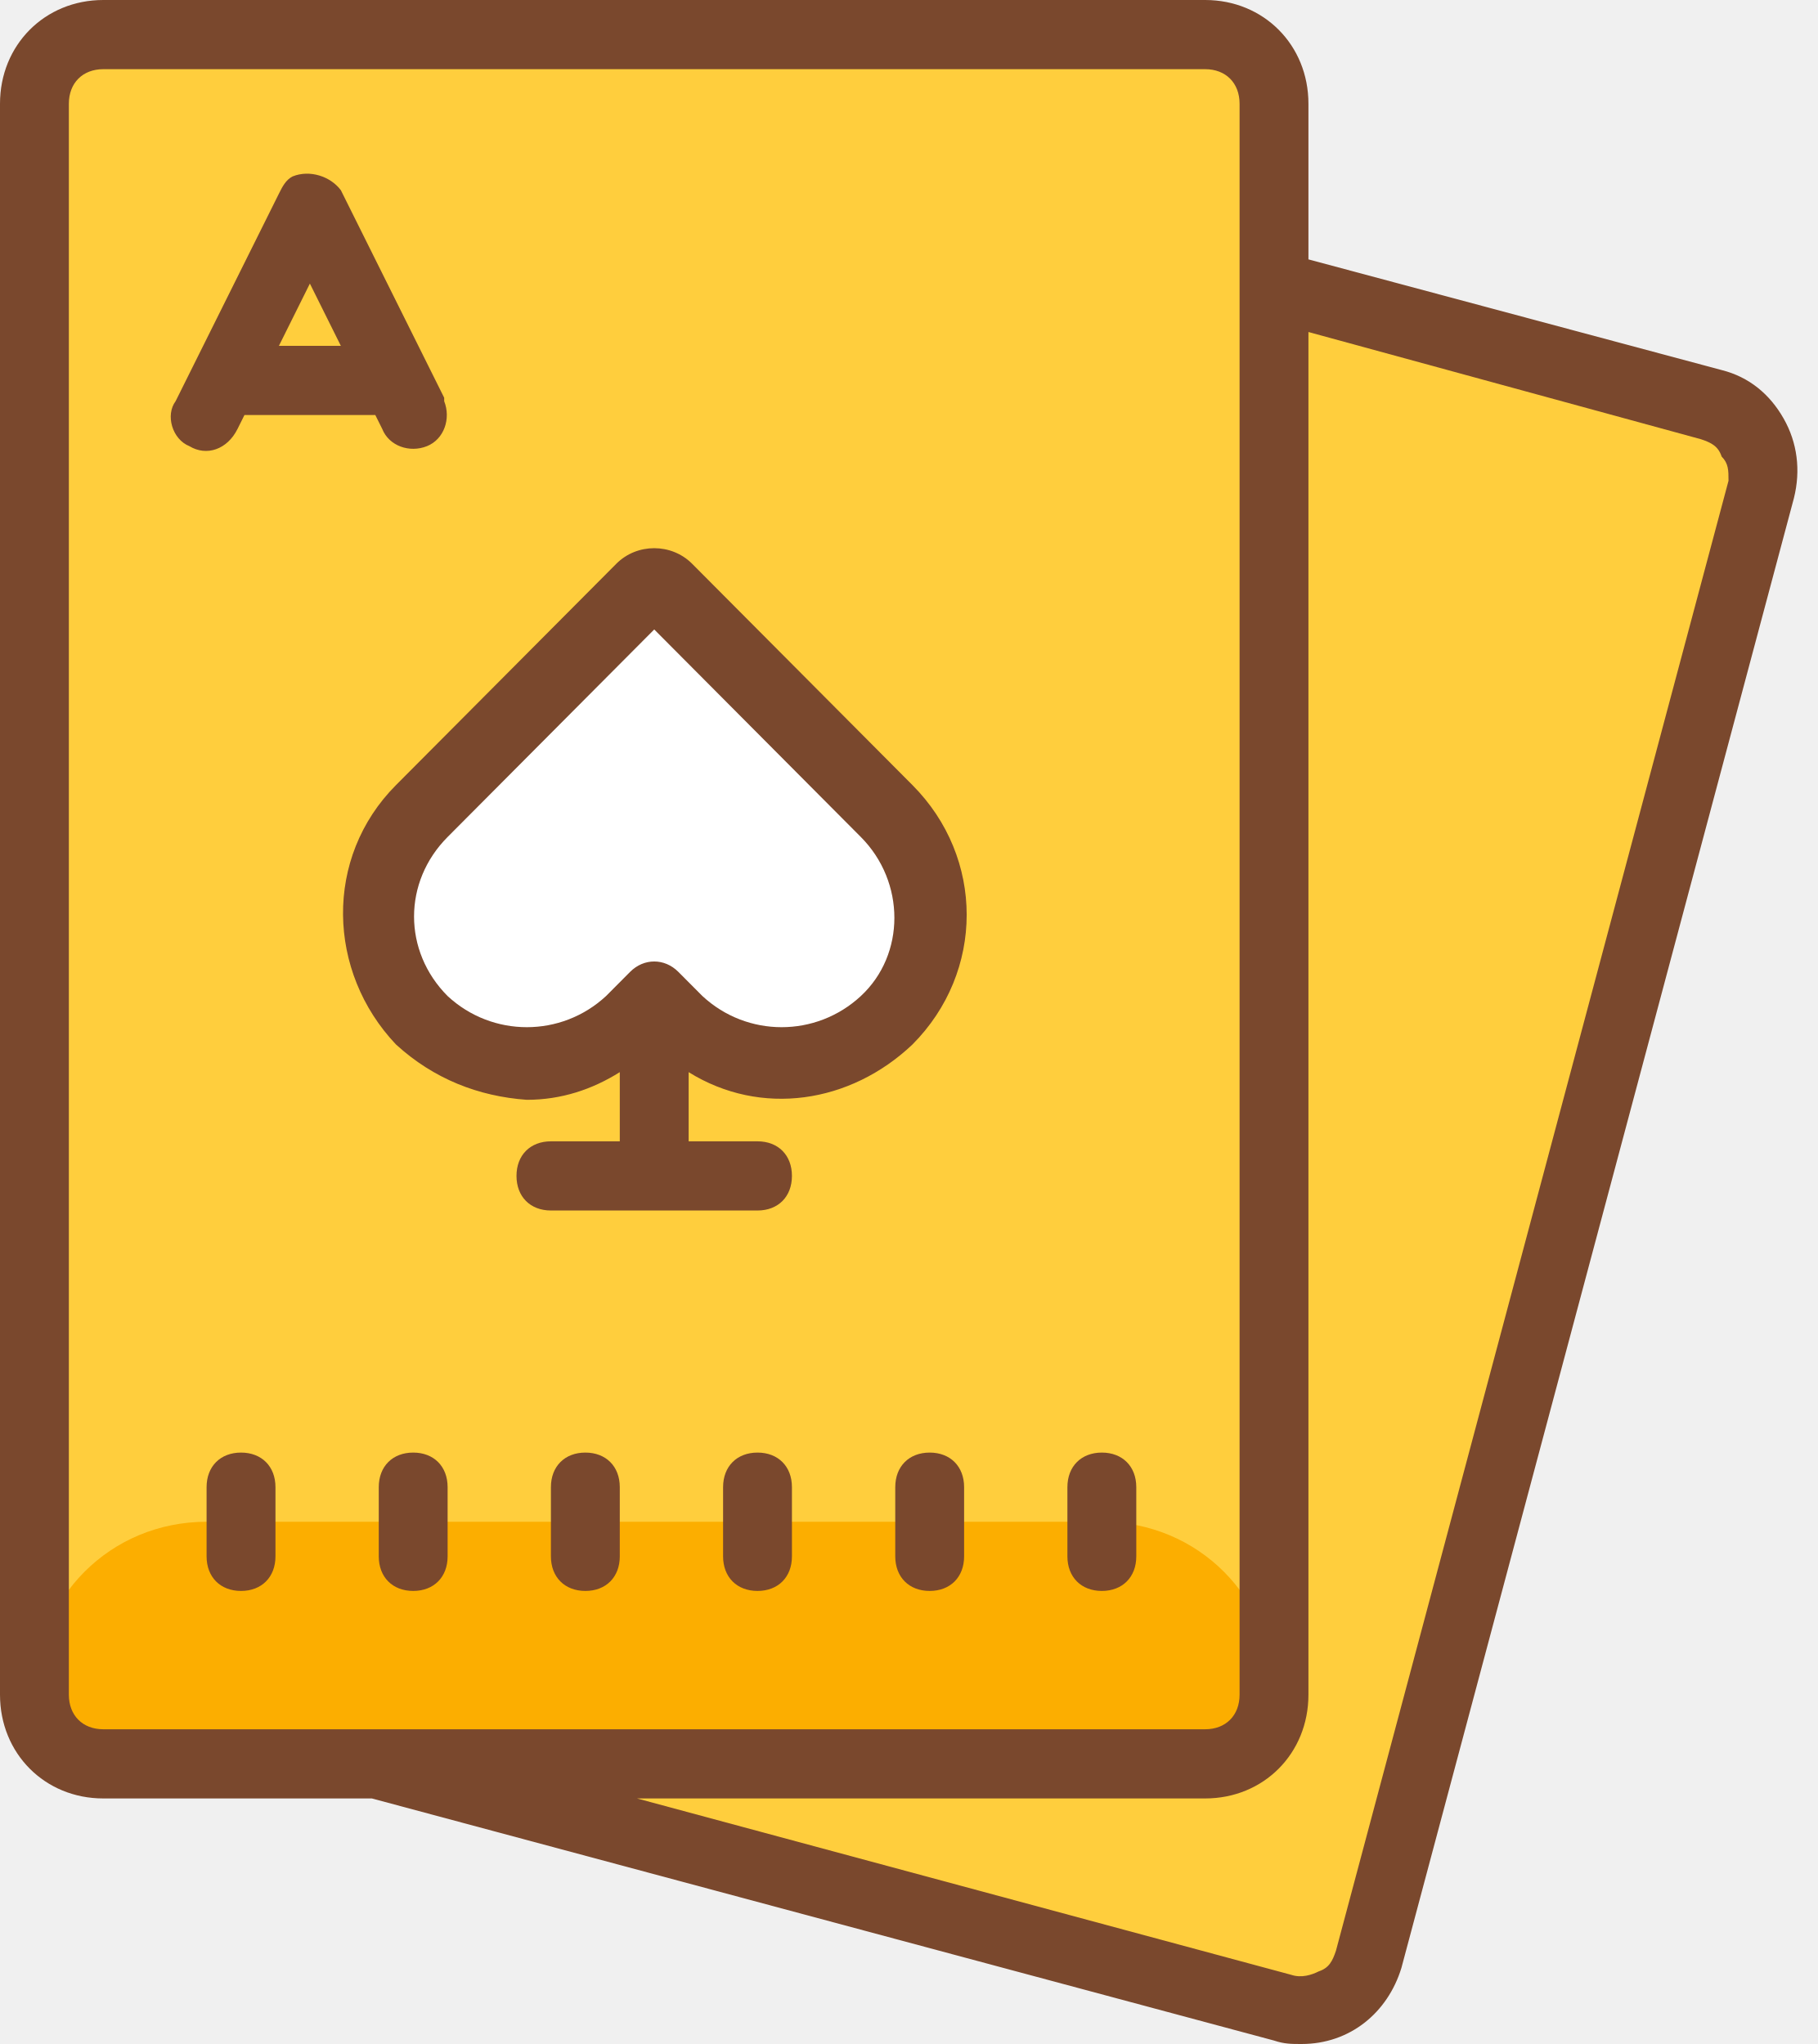
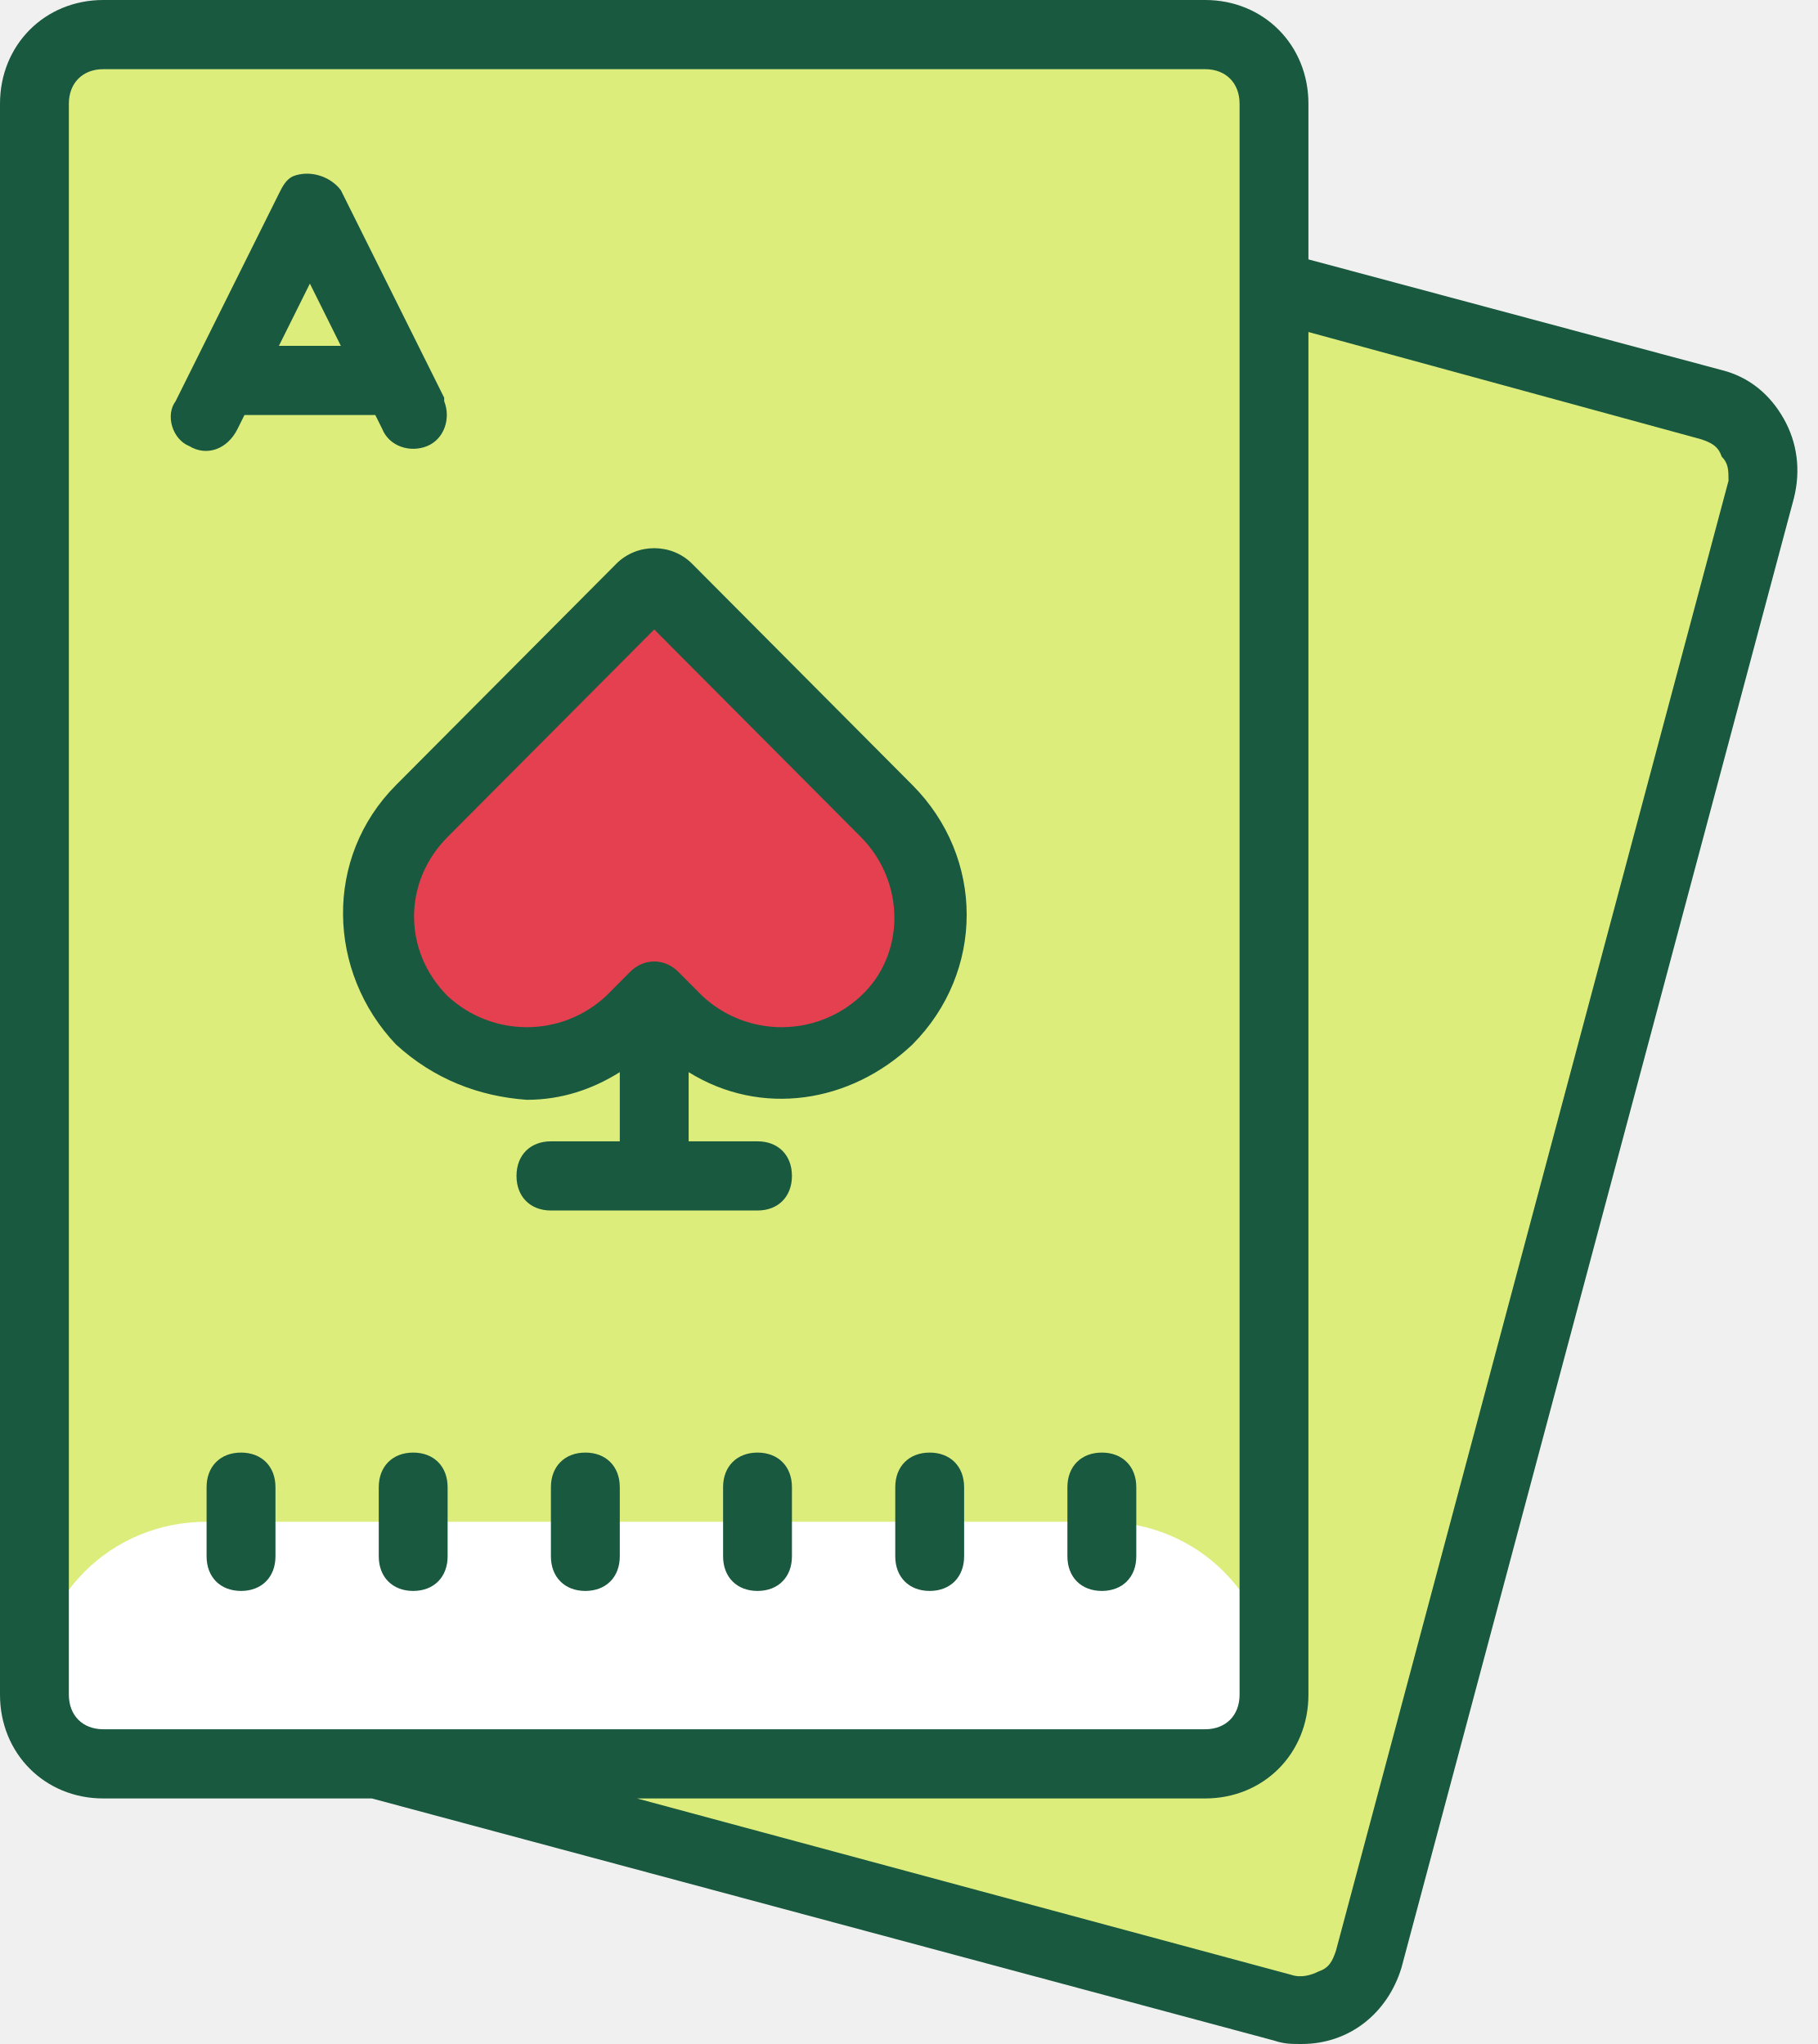
<svg xmlns="http://www.w3.org/2000/svg" width="80" height="90" viewBox="0 0 80 90" fill="none">
-   <path d="M77.453 21.472L60.174 86.193C59.719 87.868 58.052 88.782 56.536 88.325L12.58 76.447C10.913 75.99 10.004 74.315 10.458 72.792L27.738 8.071C28.192 6.396 29.86 5.482 31.375 5.939L75.331 17.817C76.999 18.274 77.908 19.949 77.453 21.472Z" fill="#FFCE3D" />
-   <path d="M4.547 1.523H53.05C54.718 1.523 56.082 2.894 56.082 4.569V74.619C56.082 76.294 54.718 77.665 53.05 77.665H4.547C2.88 77.665 1.516 76.294 1.516 74.619V4.569C1.516 2.894 2.88 1.523 4.547 1.523Z" fill="#FFCE3D" />
-   <path d="M56.082 74.62C56.082 76.295 54.718 77.665 53.05 77.665H4.547C2.88 77.665 1.516 76.295 1.516 74.62C1.516 70.356 4.85 67.005 9.094 67.005H48.503C52.747 67.005 56.082 70.356 56.082 74.62Z" fill="#FCAE00" />
-   <path d="M18.643 44.924C21.22 47.513 25.312 47.513 27.889 44.924L28.95 43.858L30.011 44.924C32.588 47.513 36.68 47.513 39.257 44.924C41.834 42.335 41.834 38.224 39.257 35.635L29.556 25.889C29.253 25.584 28.647 25.584 28.344 25.889L18.643 35.635C16.066 38.376 16.066 42.487 18.643 44.924C18.492 44.924 18.492 44.924 18.643 44.924Z" fill="white" />
-   <path d="M78.514 18.427C77.908 17.36 76.999 16.599 75.786 16.294L57.597 11.421V4.569C57.597 1.98 55.627 0 53.05 0H4.547C1.97 0 -0 1.98 -0 4.569V74.619C-0 77.208 1.97 79.188 4.547 79.188H16.37L56.082 89.848C56.536 90 56.84 90 57.294 90C59.416 90 61.084 88.63 61.69 86.65L78.969 21.929C79.272 20.711 79.121 19.492 78.514 18.427ZM9.549 76.142H4.547C3.638 76.142 3.031 75.533 3.031 74.619V4.569C3.031 3.655 3.638 3.046 4.547 3.046H53.05C53.96 3.046 54.566 3.655 54.566 4.569V74.619C54.566 75.533 53.96 76.142 53.05 76.142H9.549ZM76.089 21.168L58.81 85.888C58.658 86.345 58.507 86.65 58.052 86.802C57.749 86.954 57.294 87.107 56.84 86.954L28.041 79.188H53.05C55.627 79.188 57.597 77.208 57.597 74.619V14.619L74.877 19.34C75.331 19.492 75.635 19.645 75.786 20.102C76.089 20.406 76.089 20.711 76.089 21.168Z" fill="#7A482D" />
-   <path d="M10.458 18.883L10.761 18.274H16.521L16.824 18.883C17.127 19.645 18.037 19.949 18.795 19.645C19.553 19.34 19.856 18.427 19.553 17.665C19.553 17.665 19.553 17.665 19.553 17.513L15.005 8.376C14.551 7.767 13.641 7.462 12.883 7.767C12.58 7.919 12.429 8.223 12.277 8.528L7.73 17.665C7.275 18.274 7.578 19.34 8.336 19.645C9.094 20.102 10.004 19.797 10.458 18.883C10.458 19.036 10.458 19.036 10.458 18.883ZM13.641 12.487L15.005 15.229H12.277L13.641 12.487ZM23.19 48.426C24.706 48.426 26.07 47.97 27.283 47.208V50.254H24.251C23.342 50.254 22.736 50.863 22.736 51.777C22.736 52.69 23.342 53.3 24.251 53.3H33.346C34.255 53.3 34.861 52.69 34.861 51.777C34.861 50.863 34.255 50.254 33.346 50.254H30.314V47.208C33.497 49.188 37.438 48.579 40.166 45.99C43.349 42.792 43.349 37.767 40.166 34.569L30.466 24.822C29.556 23.909 28.041 23.909 27.131 24.822L17.431 34.569C14.248 37.767 14.399 42.792 17.431 45.99C19.098 47.513 21.068 48.274 23.19 48.426ZM19.704 36.853L28.799 27.716L37.893 36.853C39.863 38.833 39.863 42.031 37.893 43.858C35.922 45.685 32.891 45.685 30.921 43.858L29.86 42.792C29.253 42.183 28.344 42.183 27.738 42.792L26.677 43.858C24.706 45.685 21.675 45.685 19.704 43.858C17.734 41.878 17.734 38.833 19.704 36.853ZM10.61 63.959C9.7 63.959 9.094 64.569 9.094 65.482V68.528C9.094 69.442 9.7 70.051 10.61 70.051C11.519 70.051 12.126 69.442 12.126 68.528V65.482C12.126 64.569 11.519 63.959 10.61 63.959ZM18.189 70.051C19.098 70.051 19.704 69.442 19.704 68.528V65.482C19.704 64.569 19.098 63.959 18.189 63.959C17.279 63.959 16.673 64.569 16.673 65.482V68.528C16.673 69.442 17.279 70.051 18.189 70.051ZM25.767 63.959C24.858 63.959 24.251 64.569 24.251 65.482V68.528C24.251 69.442 24.858 70.051 25.767 70.051C26.677 70.051 27.283 69.442 27.283 68.528V65.482C27.283 64.569 26.677 63.959 25.767 63.959ZM33.346 63.959C32.436 63.959 31.83 64.569 31.83 65.482V68.528C31.83 69.442 32.436 70.051 33.346 70.051C34.255 70.051 34.861 69.442 34.861 68.528V65.482C34.861 64.569 34.255 63.959 33.346 63.959ZM40.924 63.959C40.015 63.959 39.409 64.569 39.409 65.482V68.528C39.409 69.442 40.015 70.051 40.924 70.051C41.834 70.051 42.44 69.442 42.44 68.528V65.482C42.44 64.569 41.834 63.959 40.924 63.959ZM48.503 70.051C49.412 70.051 50.019 69.442 50.019 68.528V65.482C50.019 64.569 49.412 63.959 48.503 63.959C47.593 63.959 46.987 64.569 46.987 65.482V68.528C46.987 69.442 47.593 70.051 48.503 70.051Z" fill="#7A482D" />
+   <path d="M77.453 21.472L60.174 86.193C59.719 87.868 58.052 88.782 56.536 88.325L12.58 76.447C10.913 75.99 10.004 74.315 10.458 72.792L27.738 8.071C28.192 6.396 29.86 5.482 31.375 5.939L75.331 17.817C76.999 18.274 77.908 19.949 77.453 21.472Z" fill="#DDED7C" />
+   <path d="M4.547 1.523H53.05C54.718 1.523 56.082 2.894 56.082 4.569V74.619C56.082 76.294 54.718 77.665 53.05 77.665H4.547C2.88 77.665 1.516 76.294 1.516 74.619V4.569C1.516 2.894 2.88 1.523 4.547 1.523Z" fill="#DDED7C" />
+   <path d="M56.082 74.62C56.082 76.295 54.718 77.665 53.05 77.665H4.547C2.88 77.665 1.516 76.295 1.516 74.62C1.516 70.356 4.85 67.005 9.094 67.005H48.503C52.747 67.005 56.082 70.356 56.082 74.62Z" fill="white" />
+   <path d="M18.643 44.924C21.22 47.513 25.312 47.513 27.889 44.924L28.95 43.858L30.011 44.924C32.588 47.513 36.68 47.513 39.257 44.924C41.834 42.335 41.834 38.224 39.257 35.635L29.556 25.889C29.253 25.584 28.647 25.584 28.344 25.889L18.643 35.635C16.066 38.376 16.066 42.487 18.643 44.924C18.492 44.924 18.492 44.924 18.643 44.924Z" fill="#E44050" />
+   <path d="M78.514 18.427C77.908 17.36 76.999 16.599 75.786 16.294L57.597 11.421V4.569C57.597 1.98 55.627 0 53.05 0H4.547C1.97 0 -0 1.98 -0 4.569V74.619C-0 77.208 1.97 79.188 4.547 79.188H16.37L56.082 89.848C56.536 90 56.84 90 57.294 90C59.416 90 61.084 88.63 61.69 86.65L78.969 21.929C79.272 20.711 79.121 19.492 78.514 18.427ZM9.549 76.142H4.547C3.638 76.142 3.031 75.533 3.031 74.619V4.569C3.031 3.655 3.638 3.046 4.547 3.046H53.05C53.96 3.046 54.566 3.655 54.566 4.569V74.619C54.566 75.533 53.96 76.142 53.05 76.142H9.549ZM76.089 21.168L58.81 85.888C58.658 86.345 58.507 86.65 58.052 86.802C57.749 86.954 57.294 87.107 56.84 86.954L28.041 79.188H53.05C55.627 79.188 57.597 77.208 57.597 74.619V14.619L74.877 19.34C75.331 19.492 75.635 19.645 75.786 20.102C76.089 20.406 76.089 20.711 76.089 21.168Z" fill="#19593F" />
+   <path d="M10.458 18.883L10.761 18.274H16.521L16.824 18.883C17.127 19.645 18.037 19.949 18.795 19.645C19.553 19.34 19.856 18.427 19.553 17.665C19.553 17.665 19.553 17.665 19.553 17.513L15.005 8.376C14.551 7.767 13.641 7.462 12.883 7.767C12.58 7.919 12.429 8.223 12.277 8.528L7.73 17.665C7.275 18.274 7.578 19.34 8.336 19.645C9.094 20.102 10.004 19.797 10.458 18.883C10.458 19.036 10.458 19.036 10.458 18.883ZM13.641 12.487L15.005 15.229H12.277L13.641 12.487ZM23.19 48.426C24.706 48.426 26.07 47.97 27.283 47.208V50.254H24.251C23.342 50.254 22.736 50.863 22.736 51.777C22.736 52.69 23.342 53.3 24.251 53.3H33.346C34.255 53.3 34.861 52.69 34.861 51.777C34.861 50.863 34.255 50.254 33.346 50.254H30.314V47.208C33.497 49.188 37.438 48.579 40.166 45.99C43.349 42.792 43.349 37.767 40.166 34.569L30.466 24.822C29.556 23.909 28.041 23.909 27.131 24.822L17.431 34.569C14.248 37.767 14.399 42.792 17.431 45.99C19.098 47.513 21.068 48.274 23.19 48.426ZM19.704 36.853L28.799 27.716L37.893 36.853C39.863 38.833 39.863 42.031 37.893 43.858C35.922 45.685 32.891 45.685 30.921 43.858L29.86 42.792C29.253 42.183 28.344 42.183 27.738 42.792L26.677 43.858C24.706 45.685 21.675 45.685 19.704 43.858C17.734 41.878 17.734 38.833 19.704 36.853ZM10.61 63.959C9.7 63.959 9.094 64.569 9.094 65.482V68.528C9.094 69.442 9.7 70.051 10.61 70.051C11.519 70.051 12.126 69.442 12.126 68.528V65.482C12.126 64.569 11.519 63.959 10.61 63.959ZM18.189 70.051C19.098 70.051 19.704 69.442 19.704 68.528V65.482C19.704 64.569 19.098 63.959 18.189 63.959C17.279 63.959 16.673 64.569 16.673 65.482V68.528C16.673 69.442 17.279 70.051 18.189 70.051ZM25.767 63.959C24.858 63.959 24.251 64.569 24.251 65.482V68.528C24.251 69.442 24.858 70.051 25.767 70.051C26.677 70.051 27.283 69.442 27.283 68.528V65.482C27.283 64.569 26.677 63.959 25.767 63.959ZM33.346 63.959C32.436 63.959 31.83 64.569 31.83 65.482V68.528C31.83 69.442 32.436 70.051 33.346 70.051C34.255 70.051 34.861 69.442 34.861 68.528V65.482C34.861 64.569 34.255 63.959 33.346 63.959ZM40.924 63.959C40.015 63.959 39.409 64.569 39.409 65.482V68.528C39.409 69.442 40.015 70.051 40.924 70.051C41.834 70.051 42.44 69.442 42.44 68.528V65.482C42.44 64.569 41.834 63.959 40.924 63.959ZM48.503 70.051C49.412 70.051 50.019 69.442 50.019 68.528V65.482C50.019 64.569 49.412 63.959 48.503 63.959C47.593 63.959 46.987 64.569 46.987 65.482V68.528C46.987 69.442 47.593 70.051 48.503 70.051Z" fill="#19593F" />
</svg>
